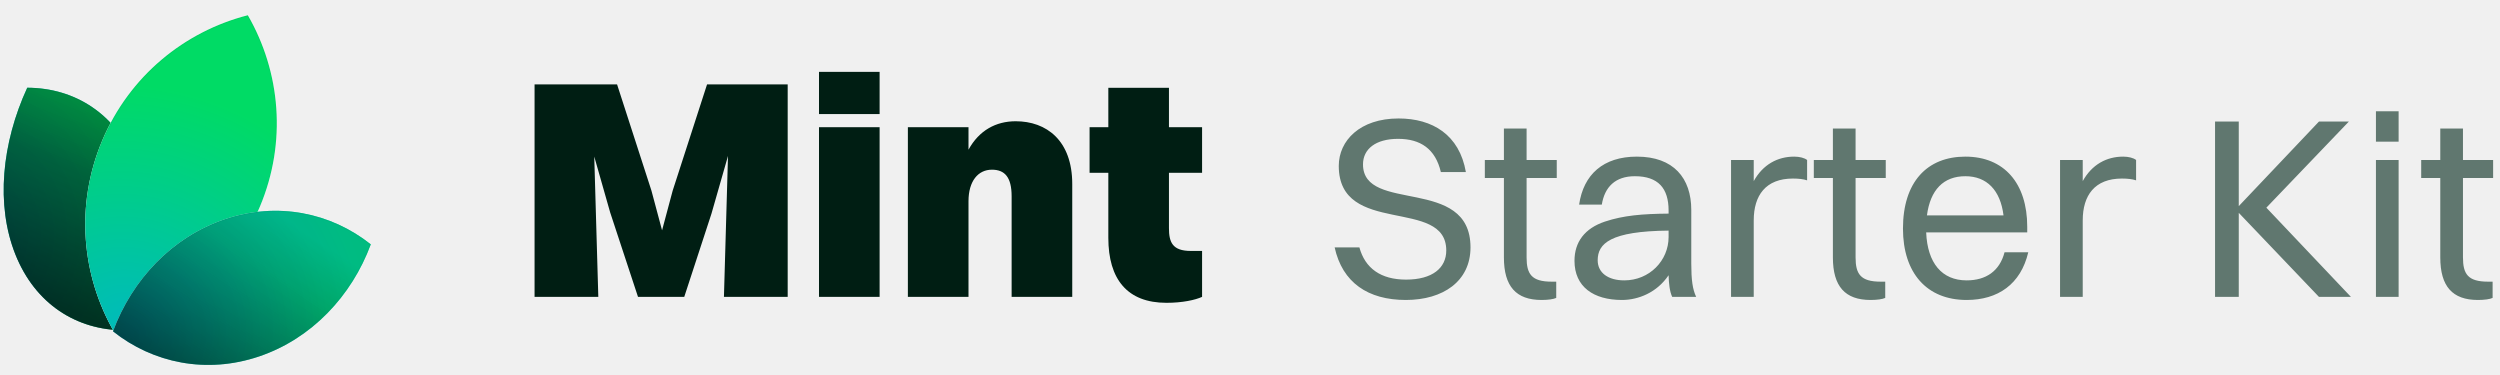
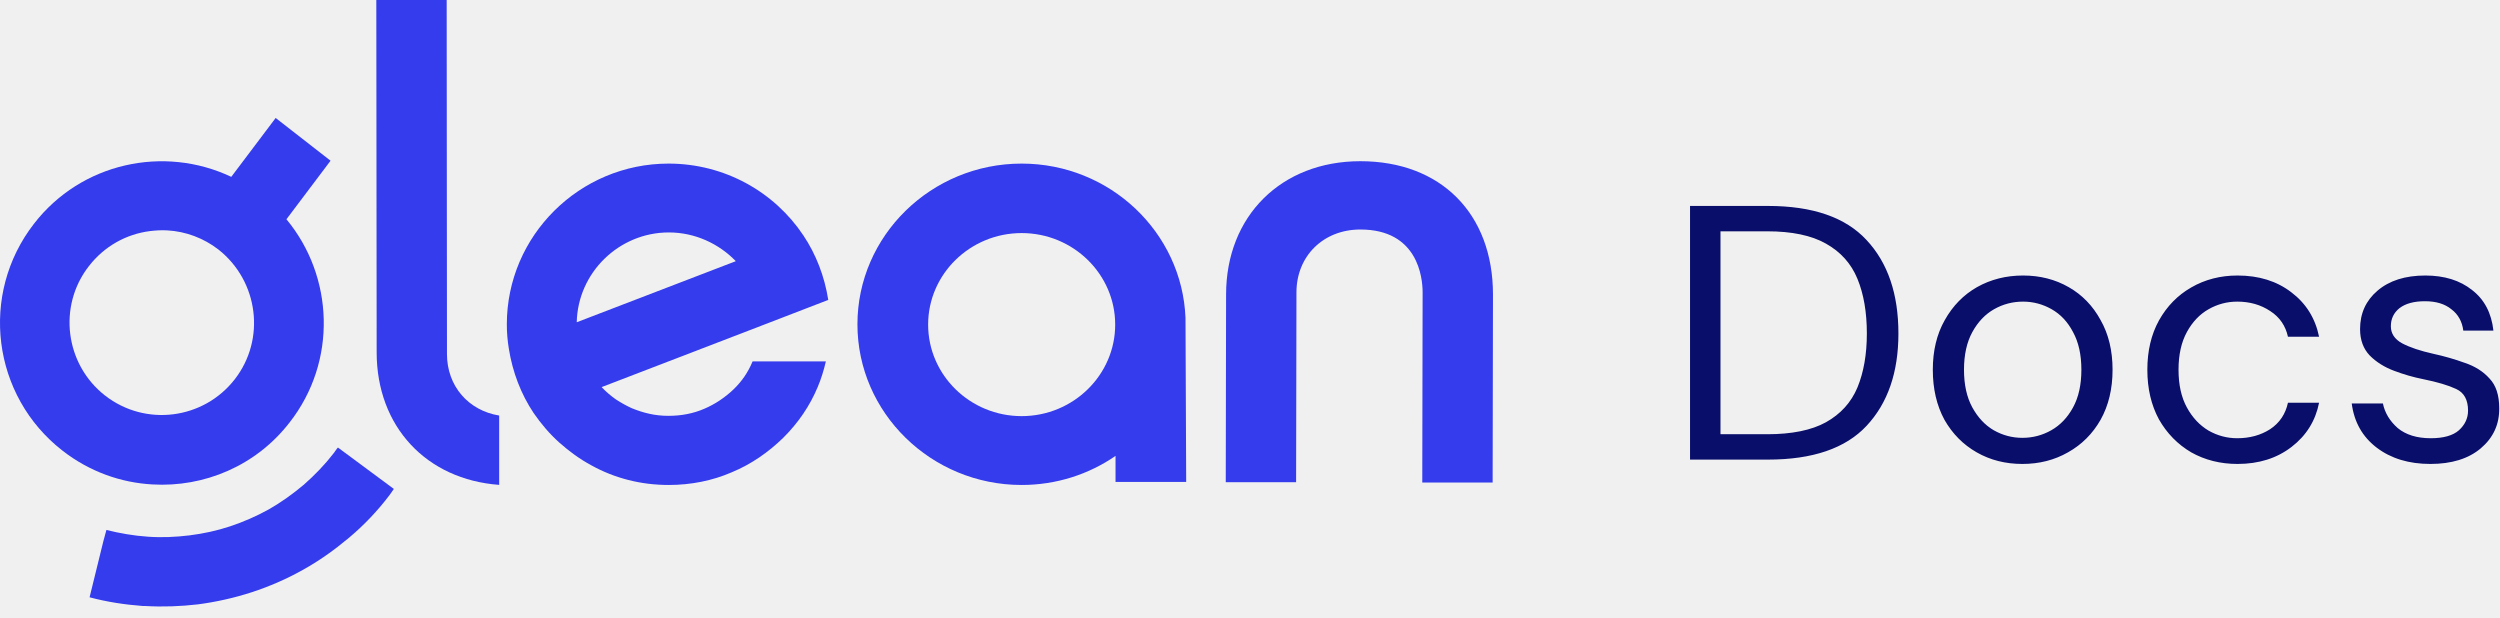
- <svg xmlns="http://www.w3.org/2000/svg" width="160" height="24" viewBox="0 0 160 24" fill="none">
-   <path d="M7.953 21.139C4.896 21.13 2.255 19.458 0.987 16.29C-0.28 13.121 0.109 9.163 1.744 5.615C4.801 5.624 7.442 7.296 8.71 10.465C9.977 13.633 9.588 17.591 7.953 21.139Z" fill="white" />
-   <path d="M7.953 21.139C4.896 21.13 2.255 19.458 0.987 16.29C-0.28 13.121 0.109 9.163 1.744 5.615C4.801 5.624 7.442 7.296 8.71 10.465C9.977 13.633 9.588 17.591 7.953 21.139Z" fill="url(#paint0_radial_115_86)" />
-   <path d="M7.953 21.139C4.896 21.13 2.255 19.458 0.987 16.29C-0.28 13.121 0.109 9.163 1.744 5.615C4.801 5.624 7.442 7.296 8.71 10.465C9.977 13.633 9.588 17.591 7.953 21.139Z" fill="black" fill-opacity="0.5" style="mix-blend-mode:hard-light" />
-   <path d="M7.953 21.139C4.896 21.13 2.255 19.458 0.987 16.29C-0.28 13.121 0.109 9.163 1.744 5.615C4.801 5.624 7.442 7.296 8.71 10.465C9.977 13.633 9.588 17.591 7.953 21.139Z" fill="url(#paint1_linear_115_86)" fill-opacity="0.5" style="mix-blend-mode:hard-light" />
-   <path d="M7.935 21.111C4.897 21.096 2.274 19.431 1.013 16.279C-0.248 13.124 0.136 9.182 1.762 5.643C4.8 5.659 7.423 7.324 8.684 10.476C9.945 13.63 9.561 17.572 7.935 21.111Z" stroke="url(#paint2_linear_115_86)" stroke-opacity="0.05" stroke-width="0.056" />
-   <path d="M7.31 21.257C11.354 20.221 14.884 17.375 16.628 13.236C18.373 9.097 17.945 4.587 15.86 0.976C11.816 2.012 8.287 4.858 6.542 8.998C4.797 13.137 5.225 17.646 7.31 21.257Z" fill="white" />
-   <path d="M7.31 21.257C11.354 20.221 14.884 17.375 16.628 13.236C18.373 9.097 17.945 4.587 15.86 0.976C11.816 2.012 8.287 4.858 6.542 8.998C4.797 13.137 5.225 17.646 7.31 21.257Z" fill="url(#paint3_radial_115_86)" />
-   <path d="M16.602 13.225C14.864 17.349 11.351 20.187 7.324 21.225C5.253 17.624 4.829 13.132 6.568 9.009C8.306 4.885 11.819 2.047 15.846 1.009C17.918 4.61 18.341 9.101 16.602 13.225Z" stroke="url(#paint4_linear_115_86)" stroke-opacity="0.05" stroke-width="0.056" />
-   <path d="M7.234 21.207C9.789 23.237 13.21 23.951 16.577 22.814C19.944 21.677 22.506 18.945 23.73 15.638C21.175 13.608 17.754 12.894 14.387 14.031C11.02 15.168 8.458 17.901 7.234 21.207Z" fill="white" />
-   <path d="M7.234 21.207C9.789 23.237 13.21 23.951 16.577 22.814C19.944 21.677 22.506 18.945 23.73 15.638C21.175 13.608 17.754 12.894 14.387 14.031C11.02 15.168 8.458 17.901 7.234 21.207Z" fill="url(#paint5_radial_115_86)" />
-   <path d="M7.234 21.207C9.789 23.237 13.21 23.951 16.577 22.814C19.944 21.677 22.506 18.945 23.73 15.638C21.175 13.608 17.754 12.894 14.387 14.031C11.02 15.168 8.458 17.901 7.234 21.207Z" fill="black" fill-opacity="0.2" style="mix-blend-mode:hard-light" />
-   <path d="M7.234 21.207C9.789 23.237 13.21 23.951 16.577 22.814C19.944 21.677 22.506 18.945 23.73 15.638C21.175 13.608 17.754 12.894 14.387 14.031C11.02 15.168 8.458 17.901 7.234 21.207Z" fill="url(#paint6_linear_115_86)" fill-opacity="0.5" style="mix-blend-mode:hard-light" />
-   <path d="M16.568 22.787C13.218 23.918 9.814 23.212 7.267 21.198C8.492 17.907 11.044 15.189 14.396 14.058C17.747 12.927 21.15 13.633 23.697 15.648C22.472 18.938 19.92 21.656 16.568 22.787Z" stroke="url(#paint7_linear_115_86)" stroke-opacity="0.05" stroke-width="0.056" />
-   <path d="M34.212 19V5.4H39.492L41.692 12.2L42.372 14.74L43.052 12.2L45.252 5.4H50.412V19H46.332L46.592 9.98L45.532 13.68L43.792 19H40.832L39.052 13.6L38.032 10.02L38.292 19H34.212ZM52.416 7.3V4.6H56.295V7.3H52.416ZM52.416 19V8.14H56.295V19H52.416ZM58.104 19V8.14H61.984V9.58C62.664 8.34 63.744 7.76 65.004 7.76C66.964 7.76 68.624 8.98 68.624 11.78V19H64.744V12.56C64.744 11.34 64.304 10.86 63.484 10.86C62.604 10.86 61.984 11.58 61.984 12.88V19H58.104ZM70.933 15.22V11.06H69.733V8.14H70.933V5.62H74.813V8.14H76.933V11.06H74.813V14.6C74.813 15.5 75.033 16.06 76.213 16.06H76.933V19C76.493 19.2 75.673 19.38 74.653 19.38C72.153 19.38 70.933 17.88 70.933 15.22Z" fill="#001E13" />
-   <path d="M87.232 10.519C87.232 13.687 94.112 11.229 94.112 15.832C94.112 17.994 92.364 19.198 89.971 19.198C87.562 19.198 85.912 18.093 85.417 15.832H87.001C87.364 17.169 88.371 17.895 89.987 17.895C91.671 17.895 92.561 17.152 92.561 16.03C92.561 12.598 85.681 15.155 85.681 10.618C85.681 9.001 87.034 7.582 89.509 7.582C91.671 7.582 93.403 8.621 93.816 11.014H92.215C91.868 9.529 90.912 8.886 89.476 8.886C88.057 8.886 87.232 9.529 87.232 10.519ZM96.25 16.476V11.393H95.029V10.239H96.25V8.226H97.702V10.239H99.632V11.393H97.702V16.476C97.702 17.532 98.015 18.026 99.302 18.026H99.599V19.066C99.434 19.148 99.071 19.198 98.659 19.198C97.025 19.198 96.25 18.323 96.25 16.476ZM102.516 13.093H101.064C101.345 11.162 102.615 10.024 104.76 10.024C107.103 10.024 108.242 11.393 108.242 13.44V16.888C108.242 17.895 108.324 18.521 108.555 19H107.021C106.856 18.654 106.806 18.142 106.79 17.614C106.047 18.72 104.859 19.198 103.803 19.198C101.988 19.198 100.767 18.357 100.767 16.69C100.767 15.486 101.427 14.611 102.714 14.182C103.902 13.786 105.107 13.687 106.79 13.671V13.473C106.79 12.053 106.13 11.278 104.628 11.278C103.374 11.278 102.698 11.971 102.516 13.093ZM102.252 16.657C102.252 17.465 102.929 17.944 103.952 17.944C105.569 17.944 106.79 16.674 106.79 15.172V14.759C103.061 14.793 102.252 15.585 102.252 16.657ZM110.787 19V10.239H112.239V11.591C112.833 10.519 113.774 10.024 114.83 10.024C115.176 10.024 115.49 10.107 115.655 10.239V11.542C115.407 11.46 115.094 11.427 114.747 11.427C112.998 11.427 112.239 12.515 112.239 14.1V19H110.787ZM117.305 16.476V11.393H116.084V10.239H117.305V8.226H118.757V10.239H120.688V11.393H118.757V16.476C118.757 17.532 119.071 18.026 120.358 18.026H120.655V19.066C120.49 19.148 120.127 19.198 119.714 19.198C118.081 19.198 117.305 18.323 117.305 16.476ZM129.809 16.145C129.33 18.192 127.862 19.198 125.865 19.198C123.324 19.198 121.79 17.482 121.79 14.627C121.79 11.658 123.324 10.024 125.783 10.024C128.258 10.024 129.743 11.723 129.743 14.512V14.875H123.275C123.357 16.838 124.281 17.944 125.865 17.944C127.103 17.944 127.977 17.35 128.291 16.145H129.809ZM125.783 11.278C124.38 11.278 123.539 12.152 123.324 13.786H128.225C128.027 12.169 127.152 11.278 125.783 11.278ZM131.843 19V10.239H133.295V11.591C133.889 10.519 134.829 10.024 135.885 10.024C136.232 10.024 136.545 10.107 136.71 10.239V11.542C136.463 11.46 136.149 11.427 135.803 11.427C134.054 11.427 133.295 12.515 133.295 14.1V19H131.843ZM141.763 19V7.78H143.281V13.192L148.413 7.78H150.327L145.047 13.291L150.459 19H148.413L143.281 13.621V19H141.763ZM152.06 9.067V7.12H153.512V9.067H152.06ZM152.06 19V10.239H153.512V19H152.06ZM156.178 16.476V11.393H154.957V10.239H156.178V8.226H157.63V10.239H159.56V11.393H157.63V16.476C157.63 17.532 157.943 18.026 159.23 18.026H159.527V19.066C159.362 19.148 158.999 19.198 158.587 19.198C156.953 19.198 156.178 18.323 156.178 16.476Z" fill="#002719" fill-opacity="0.6" />
-   <defs>
-     <radialGradient id="paint0_radial_115_86" cx="0" cy="0" r="1" gradientUnits="userSpaceOnUse" gradientTransform="translate(-3.00503 15.023) rotate(-10.029) scale(17.9572 17.784)">
-       <stop stop-color="#00B0BB" />
-       <stop offset="1" stop-color="#00DB65" />
-     </radialGradient>
-     <linearGradient id="paint1_linear_115_86" x1="7.39" y1="4.813" x2="1.63" y2="18.689" gradientUnits="userSpaceOnUse">
-       <stop stop-color="#18E299" />
-       <stop offset="1" />
-     </linearGradient>
-     <linearGradient id="paint2_linear_115_86" x1="7.948" y1="8.016" x2="1.761" y2="18.746" gradientUnits="userSpaceOnUse">
-       <stop />
-       <stop offset="1" stop-opacity="0" />
-     </linearGradient>
-     <radialGradient id="paint3_radial_115_86" cx="0" cy="0" r="1" gradientUnits="userSpaceOnUse" gradientTransform="translate(8.11404 20.8822) rotate(-75.7542) scale(21.6246 23.7772)">
-       <stop stop-color="#00BBBB" />
-       <stop offset="0.713" stop-color="#00DB65" />
-     </radialGradient>
-     <linearGradient id="paint4_linear_115_86" x1="7.602" y1="5.871" x2="15.556" y2="16.372" gradientUnits="userSpaceOnUse">
-       <stop />
-       <stop offset="1" stop-opacity="0" />
-     </linearGradient>
-     <radialGradient id="paint5_radial_115_86" cx="0" cy="0" r="1" gradientUnits="userSpaceOnUse" gradientTransform="translate(7.84537 21.5181) rotate(-20.3525) scale(18.5603 17.32)">
-       <stop stop-color="#00B0BB" />
-       <stop offset="1" stop-color="#00DB65" />
-     </radialGradient>
-     <linearGradient id="paint6_linear_115_86" x1="16.808" y1="13.007" x2="10.041" y2="22.994" gradientUnits="userSpaceOnUse">
-       <stop stop-color="#00B1BC" />
-       <stop offset="1" />
-     </linearGradient>
-     <linearGradient id="paint7_linear_115_86" x1="16.808" y1="13.007" x2="14.169" y2="23.841" gradientUnits="userSpaceOnUse">
-       <stop />
-       <stop offset="1" stop-opacity="0" />
-     </linearGradient>
-   </defs>
+ <svg xmlns="http://www.w3.org/2000/svg" version="1.2" viewBox="0 0 5124 1266" width="5124" height="1266">
+   <style>.a{fill:#090e6a}.b{fill:#343ced}</style>
+   <path class="a" d="m3623.6 942h-159.7v-519.9h159.7q137.4 0 202 69.8 65.4 69.8 65.4 191.6 0 119.6-65.4 189.4-64.6 69.1-202 69.1zm-97.3-467.9v415.9h95.8q75.8 0 120.3-24.5 45.3-25.3 64.6-71.3 19.3-46.8 19.3-110.7 0-65.3-19.3-112.1-19.3-46.8-64.6-72.1-44.5-25.2-120.3-25.2zm618.7 476.8q-52 0-93.6-23.8-41.6-23.7-66.1-66.8-23.8-43.8-23.8-102.5 0-58.7 24.5-101.7 24.5-43.9 66.1-67.6 42.4-23.8 94.4-23.8 51.9 0 93.5 23.8 41.6 23.7 65.4 67.6 24.5 43 24.5 101.7 0 58.7-24.5 102.5-24.5 43.1-66.8 66.8-41.6 23.8-93.6 23.8zm0-53.5q31.9 0 59.4-15.6 27.5-15.6 44.5-46.7 17.1-31.2 17.1-77.3 0-46-17.1-77.2-16.3-31.2-43.8-46.8-27.5-15.6-58.6-15.6-32 0-59.5 15.6-27.4 15.6-44.5 46.8-17.1 31.2-17.1 77.2 0 46.1 17.1 77.3 17.1 31.1 43.8 46.7 27.5 15.6 58.7 15.6zm441.1 53.5q-52.7 0-95-23.8-41.6-24.5-66.1-67.5-23.8-43.9-23.8-101.8 0-57.9 23.8-101 24.5-43.8 66.1-67.6 42.3-24.5 95-24.5 65.4 0 110 34.2 45.3 34.1 57.1 91.3h-63.8q-7.5-34.1-36.4-52.7-29-19.3-67.6-19.3-31.2 0-58.7 15.6-27.5 15.6-44.5 46.8-17.1 31.2-17.1 77.2 0 46.1 17.1 77.3 17 31.1 44.5 47.5 27.5 15.6 58.7 15.6 38.6 0 67.6-18.6 28.9-19.3 36.4-54.2h63.8q-11.1 55.7-56.4 90.6-45.3 34.9-110.7 34.9zm395.2 0q-66.1 0-110-33.4-43.8-33.4-51.2-90.6h63.9q5.9 28.9 30.4 50.5 25.3 20.8 67.6 20.8 39.4 0 57.9-16.4 18.6-17 18.6-40.1 0-33.4-24.5-44.5-23.8-11.2-67.6-20.1-29.7-5.9-59.4-17.1-29.7-11.1-49.8-31.2-20-20.8-20-54.2 0-48.3 35.6-78.7 36.4-31.2 98.1-31.2 58.6 0 95.8 29.7 37.8 29 43.8 83.2h-61.7q-3.7-28.2-24.5-43.8-20-16.4-54.2-16.4-33.4 0-52 14.1-17.8 14.2-17.8 37.2 0 22.3 23 34.9 23.8 12.6 63.9 21.5 34.2 7.5 64.6 18.6 31.2 10.4 50.5 31.9 20.1 20.8 20.1 60.9 0.7 49.8-37.9 82.5-37.9 31.9-103.2 31.9z" />
+   <path class="b" d="m2429.8 651.6c-7-175.2-154.6-316.3-335.8-316.3-185.4 0-336.6 147.9-336.6 329.4 0 181.4 151.2 329.3 336.6 329.3 71.3 0 137.8-21.9 192.4-59.6v53.4h144.8l-1.4-334.8zm-335.8 201.3c-105.7 0-191.7-84.2-191.7-187.6 0-103.4 86-187.6 191.7-187.6 105.6 0 191.7 84.2 191.7 187.6 0 103.4-86.1 187.6-191.7 187.6z" />
+   <path class="b" d="m1503.3 798.2c-17.3 16.4-37.3 30.1-60 39.7-22.1 9.6-46.9 14.4-73 14.4q-20.7 0-39.3-4.2c-12.4-2.7-24.8-6.8-36.5-11.6q-17.6-8.2-33.1-18.5c-10.4-7.5-20-15.7-28.3-24.6l326-125.3 138.5-53.4c-7.6-48-24.8-93.1-51-132.2-59.3-89-161.3-147.2-276.3-147.2-182.6 0-331.5 147.9-331.5 329.4 0 17.1 1.4 33.5 4.1 49.9 7.6 48 24.9 93.2 51 132.2 15.2 21.9 32.4 42.4 52.4 60.2 20 17.8 41.4 33.6 65.5 46.6 23.4 13 48.9 23.3 75.8 30.1 26.8 6.9 54.4 10.3 83.3 10.3 45.5 0 89.6-8.9 128.9-26 40-16.5 75.1-41.1 105.4-70.6 30.4-30.1 54.5-65 71-104.7 6.9-16.4 12.4-34.2 16.5-52h-150.2q-13.4 32.8-39.2 57.5zm-132.4-321.8c53.8 0 102.7 23.2 137.2 58.9l-326 125.2c2.1-101.3 86.2-184.1 188.8-184.1z" />
+   <path class="b" d="m2915.1 989h144.2l0.7-385.5c0-165.6-106.9-273.1-271.8-273.1-162.1 0-275.2 112.4-275.2 273.1l-0.7 384.8h144.2l0.7-389c0-74.5 55.1-128.9 131-128.9 118 0 127.6 98.6 127.6 128.9z" />
+   <path class="b" d="m677.5 329.4l-112.5-87.6-91 120.7c-138-65.5-307.6-28.9-404.2 95.9-112.5 144.8-86.2 353.1 58.6 465.5 55.2 42.8 119.3 65.5 184.2 69 105.5 6.2 212.4-37.9 281.4-127.6 97.3-124.8 90.4-298.6-6.9-415.9zm-196.6 448.3c-64.1 82.1-182.8 97.3-265.5 33.1-82.1-64.1-97.3-183.4-33.1-265.5 31-40 75.8-65.5 125.5-71.7 11.7-1.4 23.4-2.1 35.2-1.4 37.9 2.1 74.5 15.9 104.8 39.3 82.1 64.8 97.3 184.1 33.1 266.2z" />
+   <path class="b" d="m684.4 928.3c-18.6 24.1-39.3 45.5-62.1 65.5-22.1 18.6-46.2 35.9-71.7 50.4-24.9 13.8-51.8 25.5-78.7 34.5-26.9 8.9-55.2 15.1-83.4 18.6-28.3 3.4-56.6 4.8-85.6 2.7-28.9-2-57.2-6.9-84.8-13.8l-6.2 22.8-28.3 115.2c35.9 9.6 72.4 15.1 109.7 17.9 1.3 0 3.4 0 4.8 0 35.9 2.1 72.4 0.7 107.6-3.4 37.3-4.9 74.5-13.2 110.4-24.9 35.8-11.7 71-26.9 104.1-45.5 33.8-18.6 65.6-41.4 95.2-66.2 30.4-25.5 58-54.5 82.1-86.2 3.4-4.1 6.2-9 9.7-13.8l-114.5-84.8c-3.5 3.4-5.6 7.6-8.3 11z" />
+   <path class="b" d="m916.1 725.5l-0.6-725.5h-144.2l0.7 722.1c0 152.4 102.1 260.7 251.1 271.7v-142.1c-62.8-10.3-107-60-107-126.2z" />
</svg>
